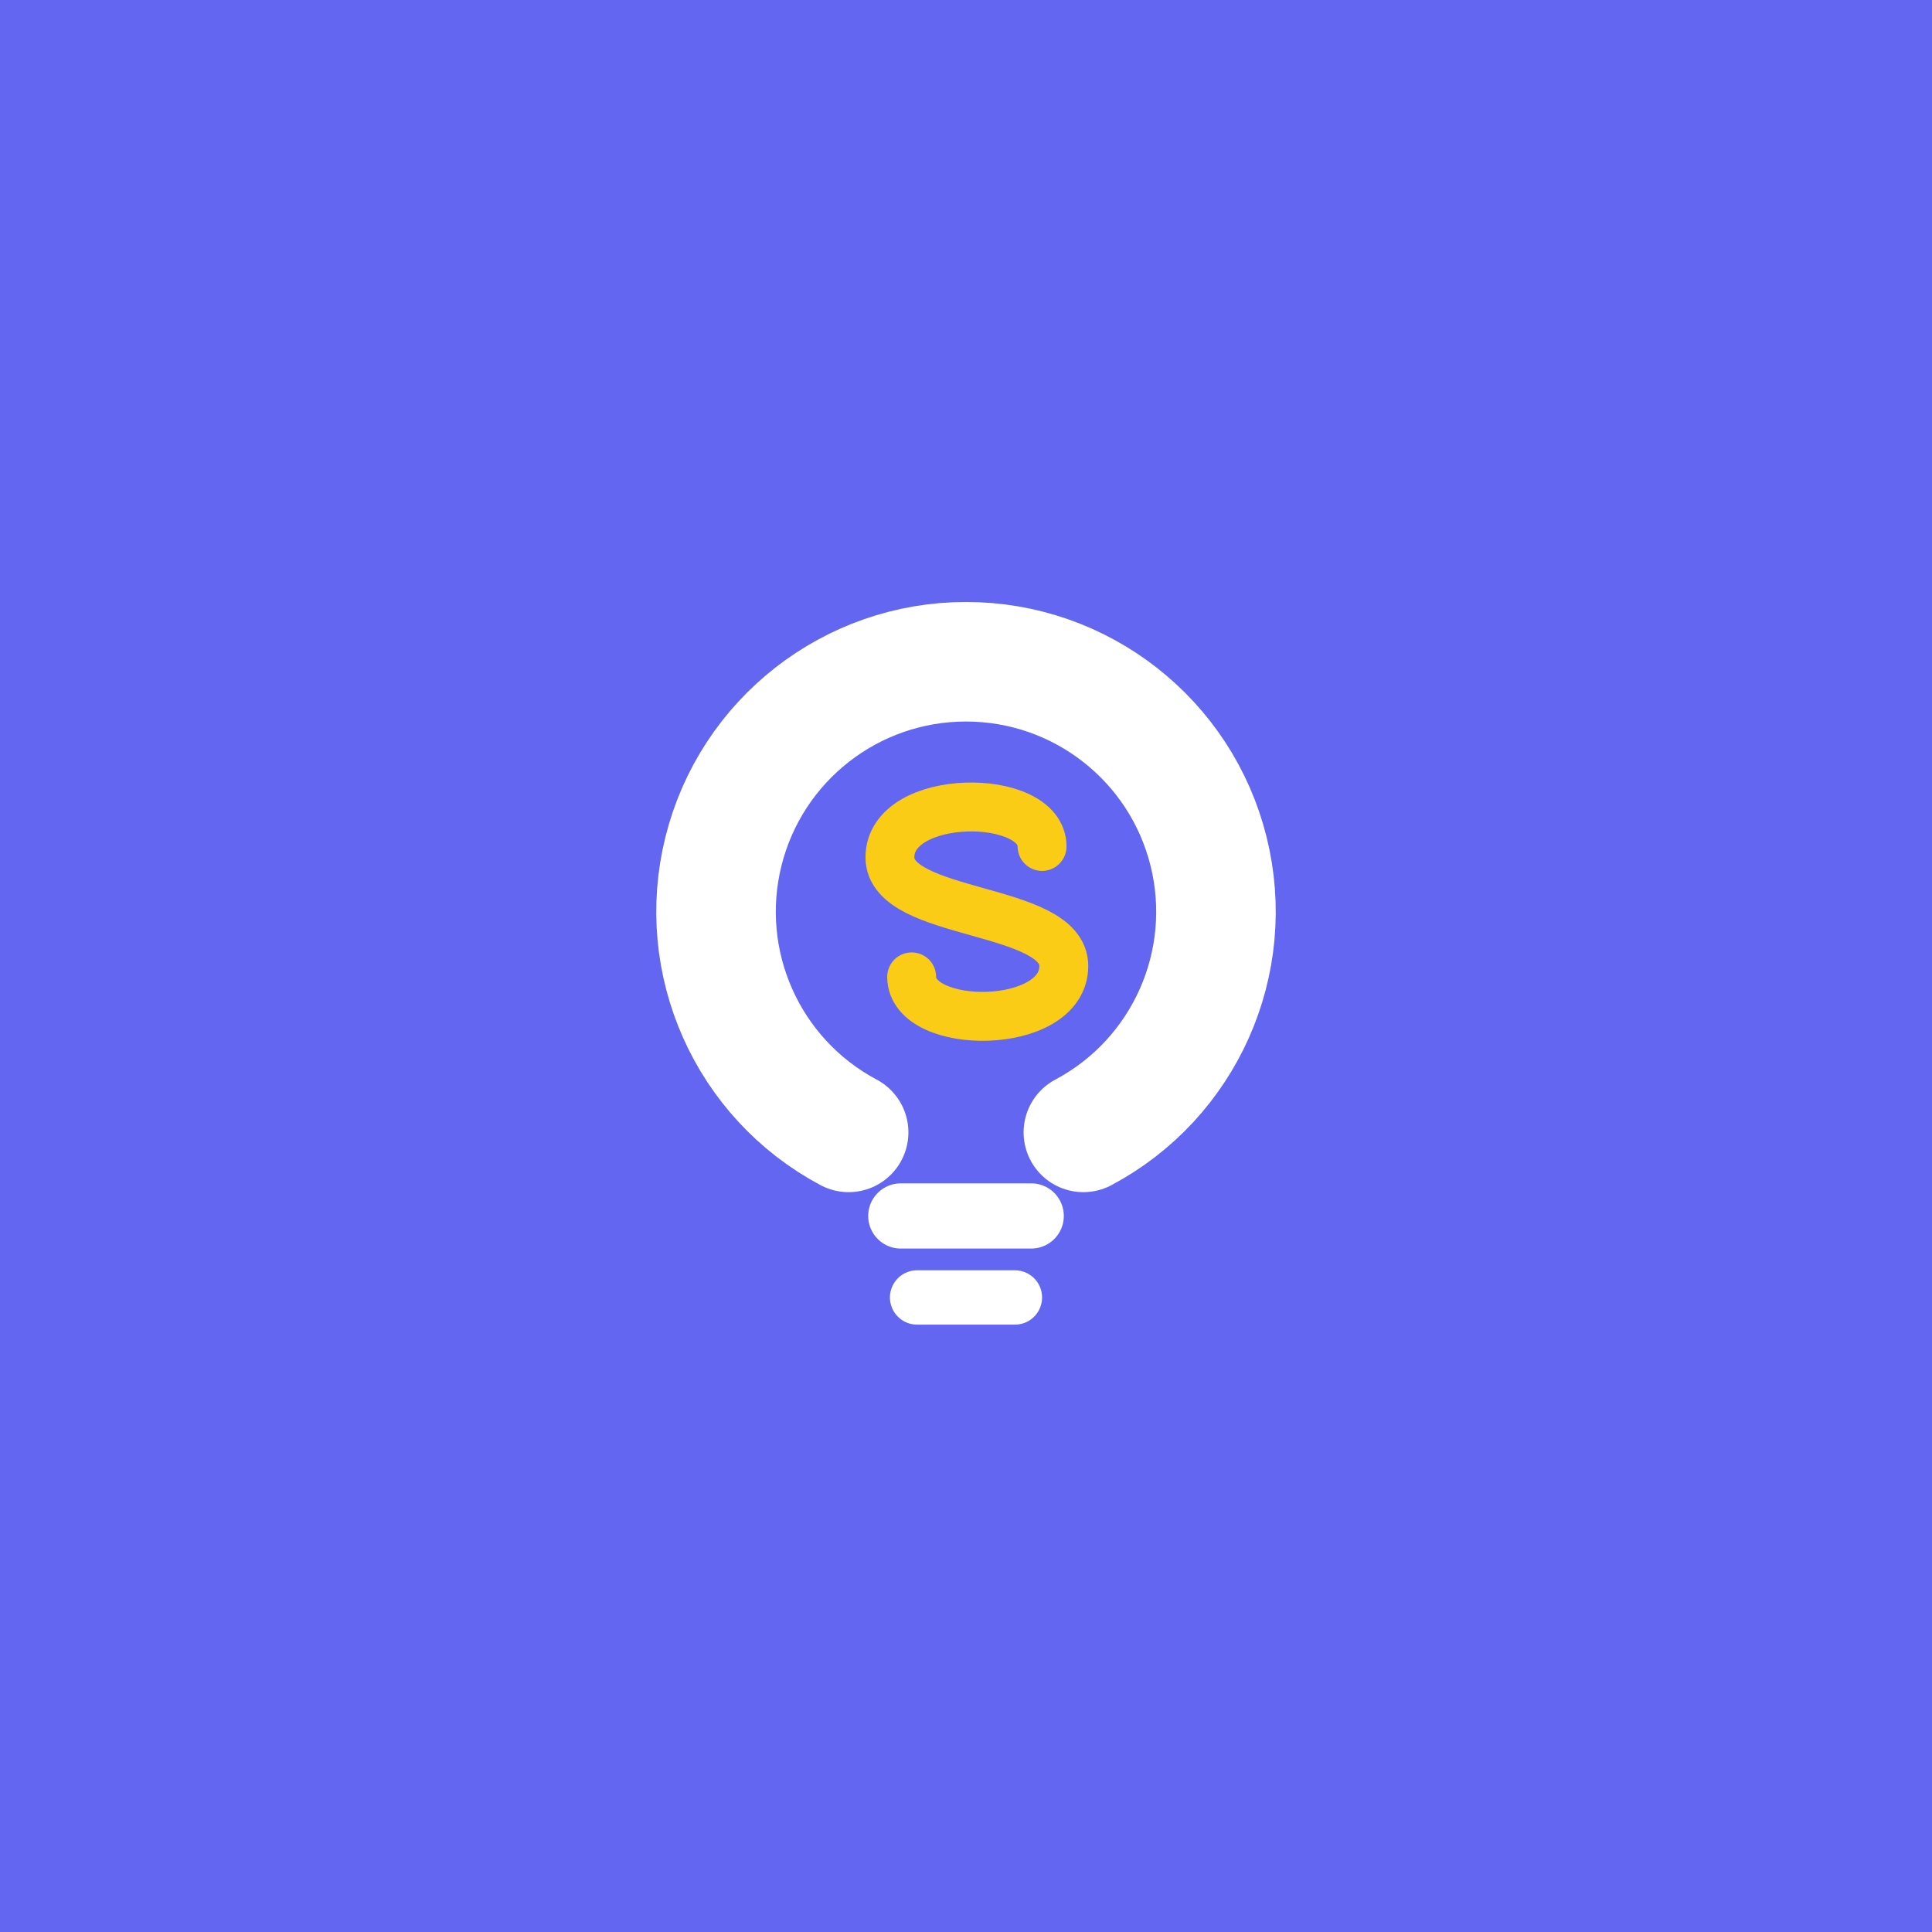
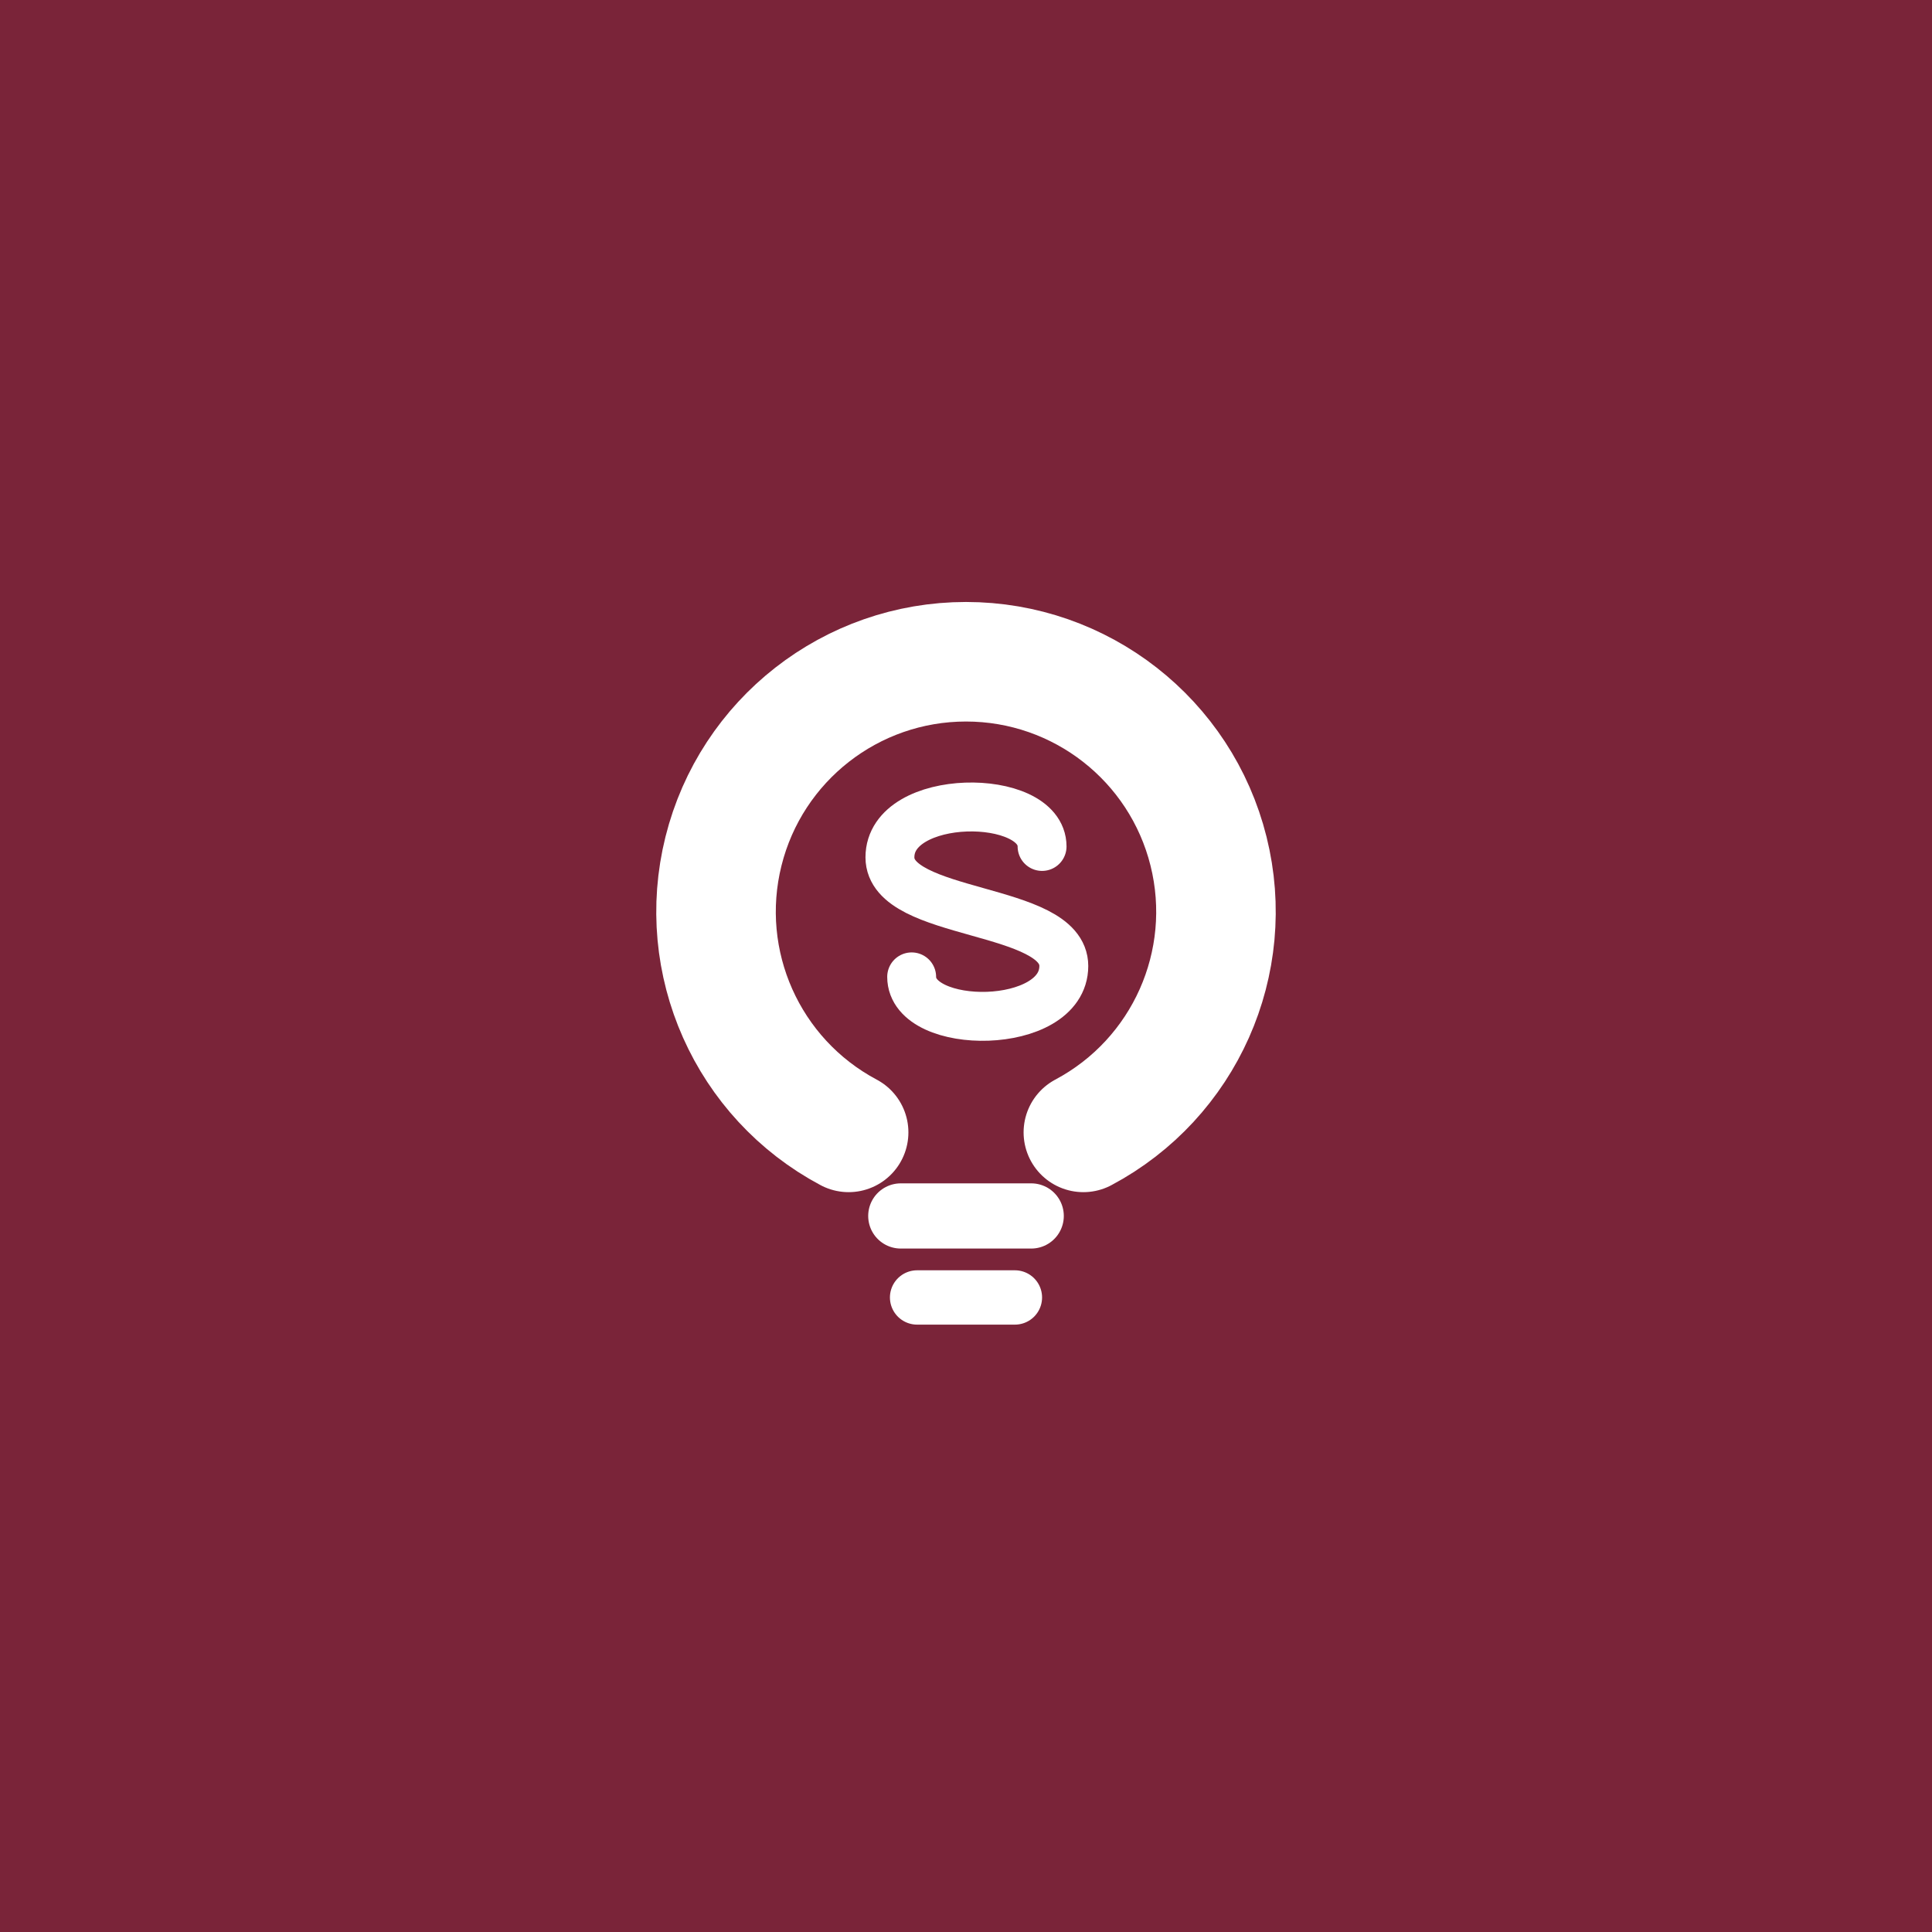
<svg xmlns="http://www.w3.org/2000/svg" viewBox="0 0 128 128" width="128" height="128" role="img" aria-labelledby="ccyod-cms-maskable-title">
-   <rect width="128" height="128" fill="#6366F1" />
+   <rect width="128" height="128" fill="#7A2439" />
  <g transform="translate(64,64) scale(0.72) translate(-64,-58)">
    <path d="M 53.2,73.31 A 23,23 0 1 1 74.8,73.31" fill="none" stroke="#FFFFFF" stroke-width="11" stroke-linecap="round" />
    <path d="M 58,81 H 70" fill="none" stroke="#FFFFFF" stroke-width="6" stroke-linecap="round" />
    <path d="M 59.5,88.5 H 68.5" fill="none" stroke="#FFFFFF" stroke-width="5" stroke-linecap="round" />
-     <path d="M 71,47 C 71,42 57,42 57,48 C 57,53.5 73,52.5 73,58 C 73,64 59,64 59,59" fill="none" stroke="#FACC15" stroke-width="4.5" stroke-linecap="round" stroke-linejoin="round" />
+     <path d="M 71,47 C 71,42 57,42 57,48 C 57,53.5 73,52.5 73,58 C 73,64 59,64 59,59" fill="none" stroke="#FFFFFF" stroke-width="4.5" stroke-linecap="round" stroke-linejoin="round" />
  </g>
</svg>
